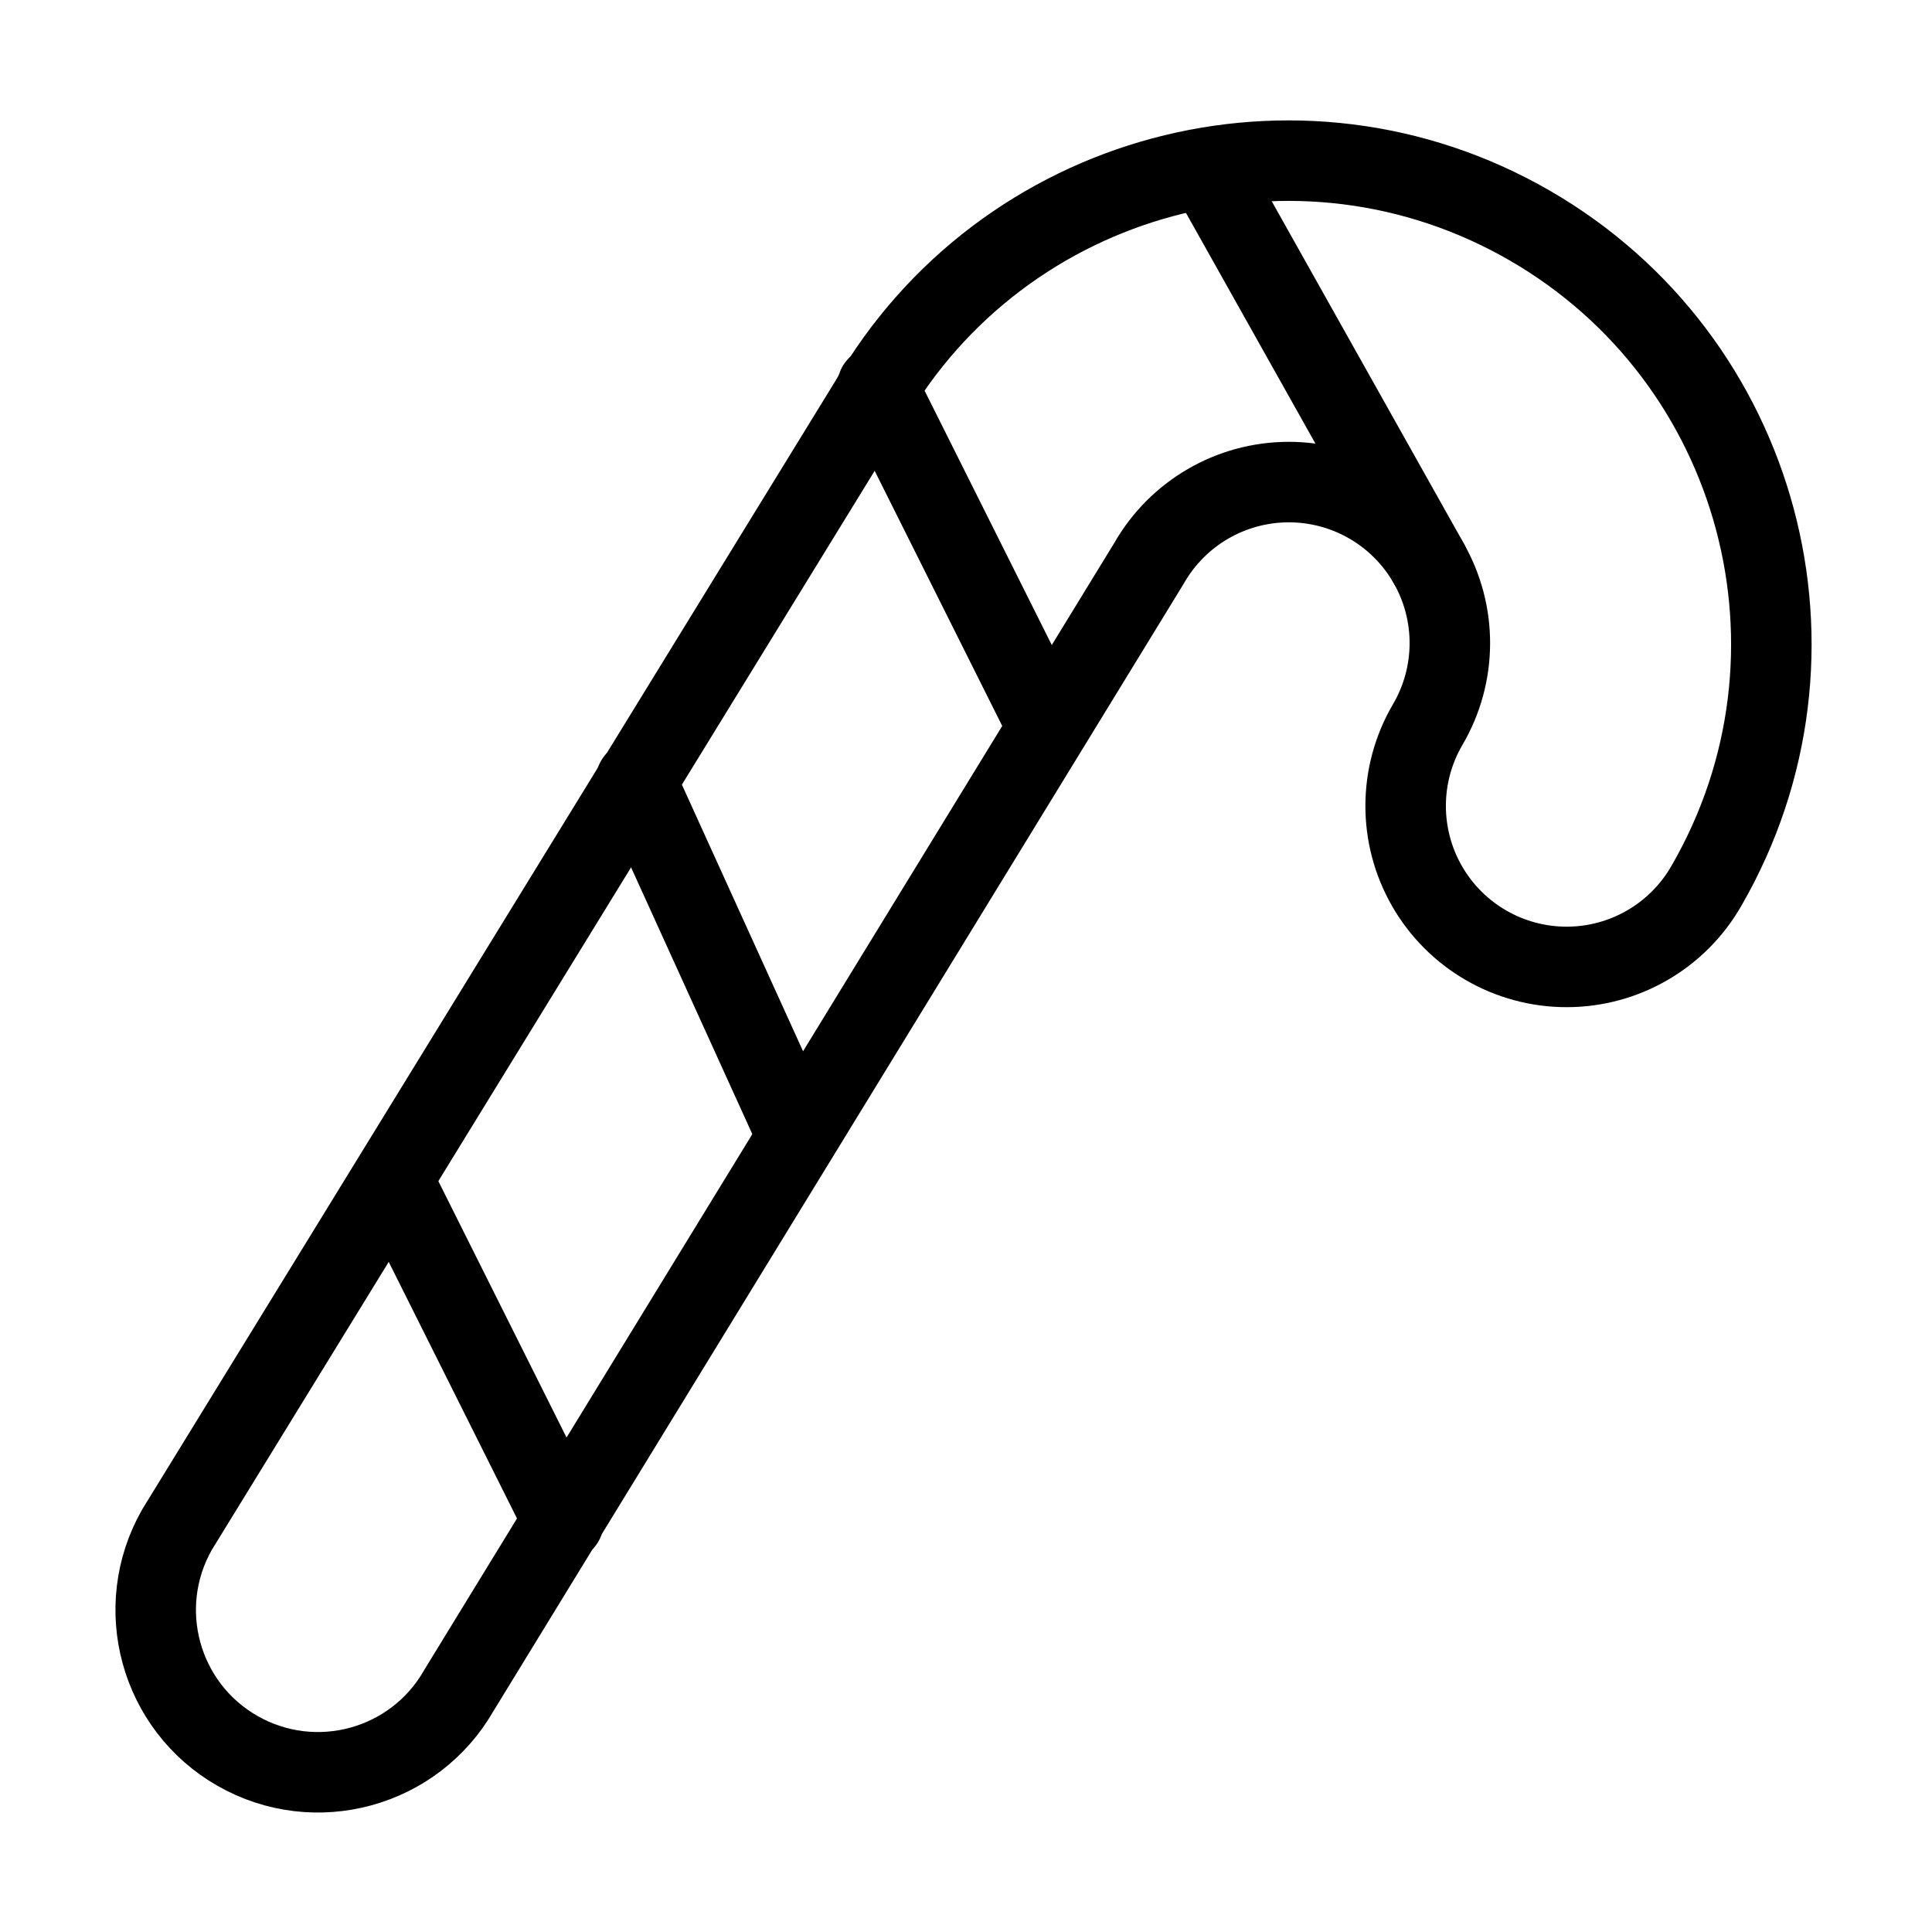
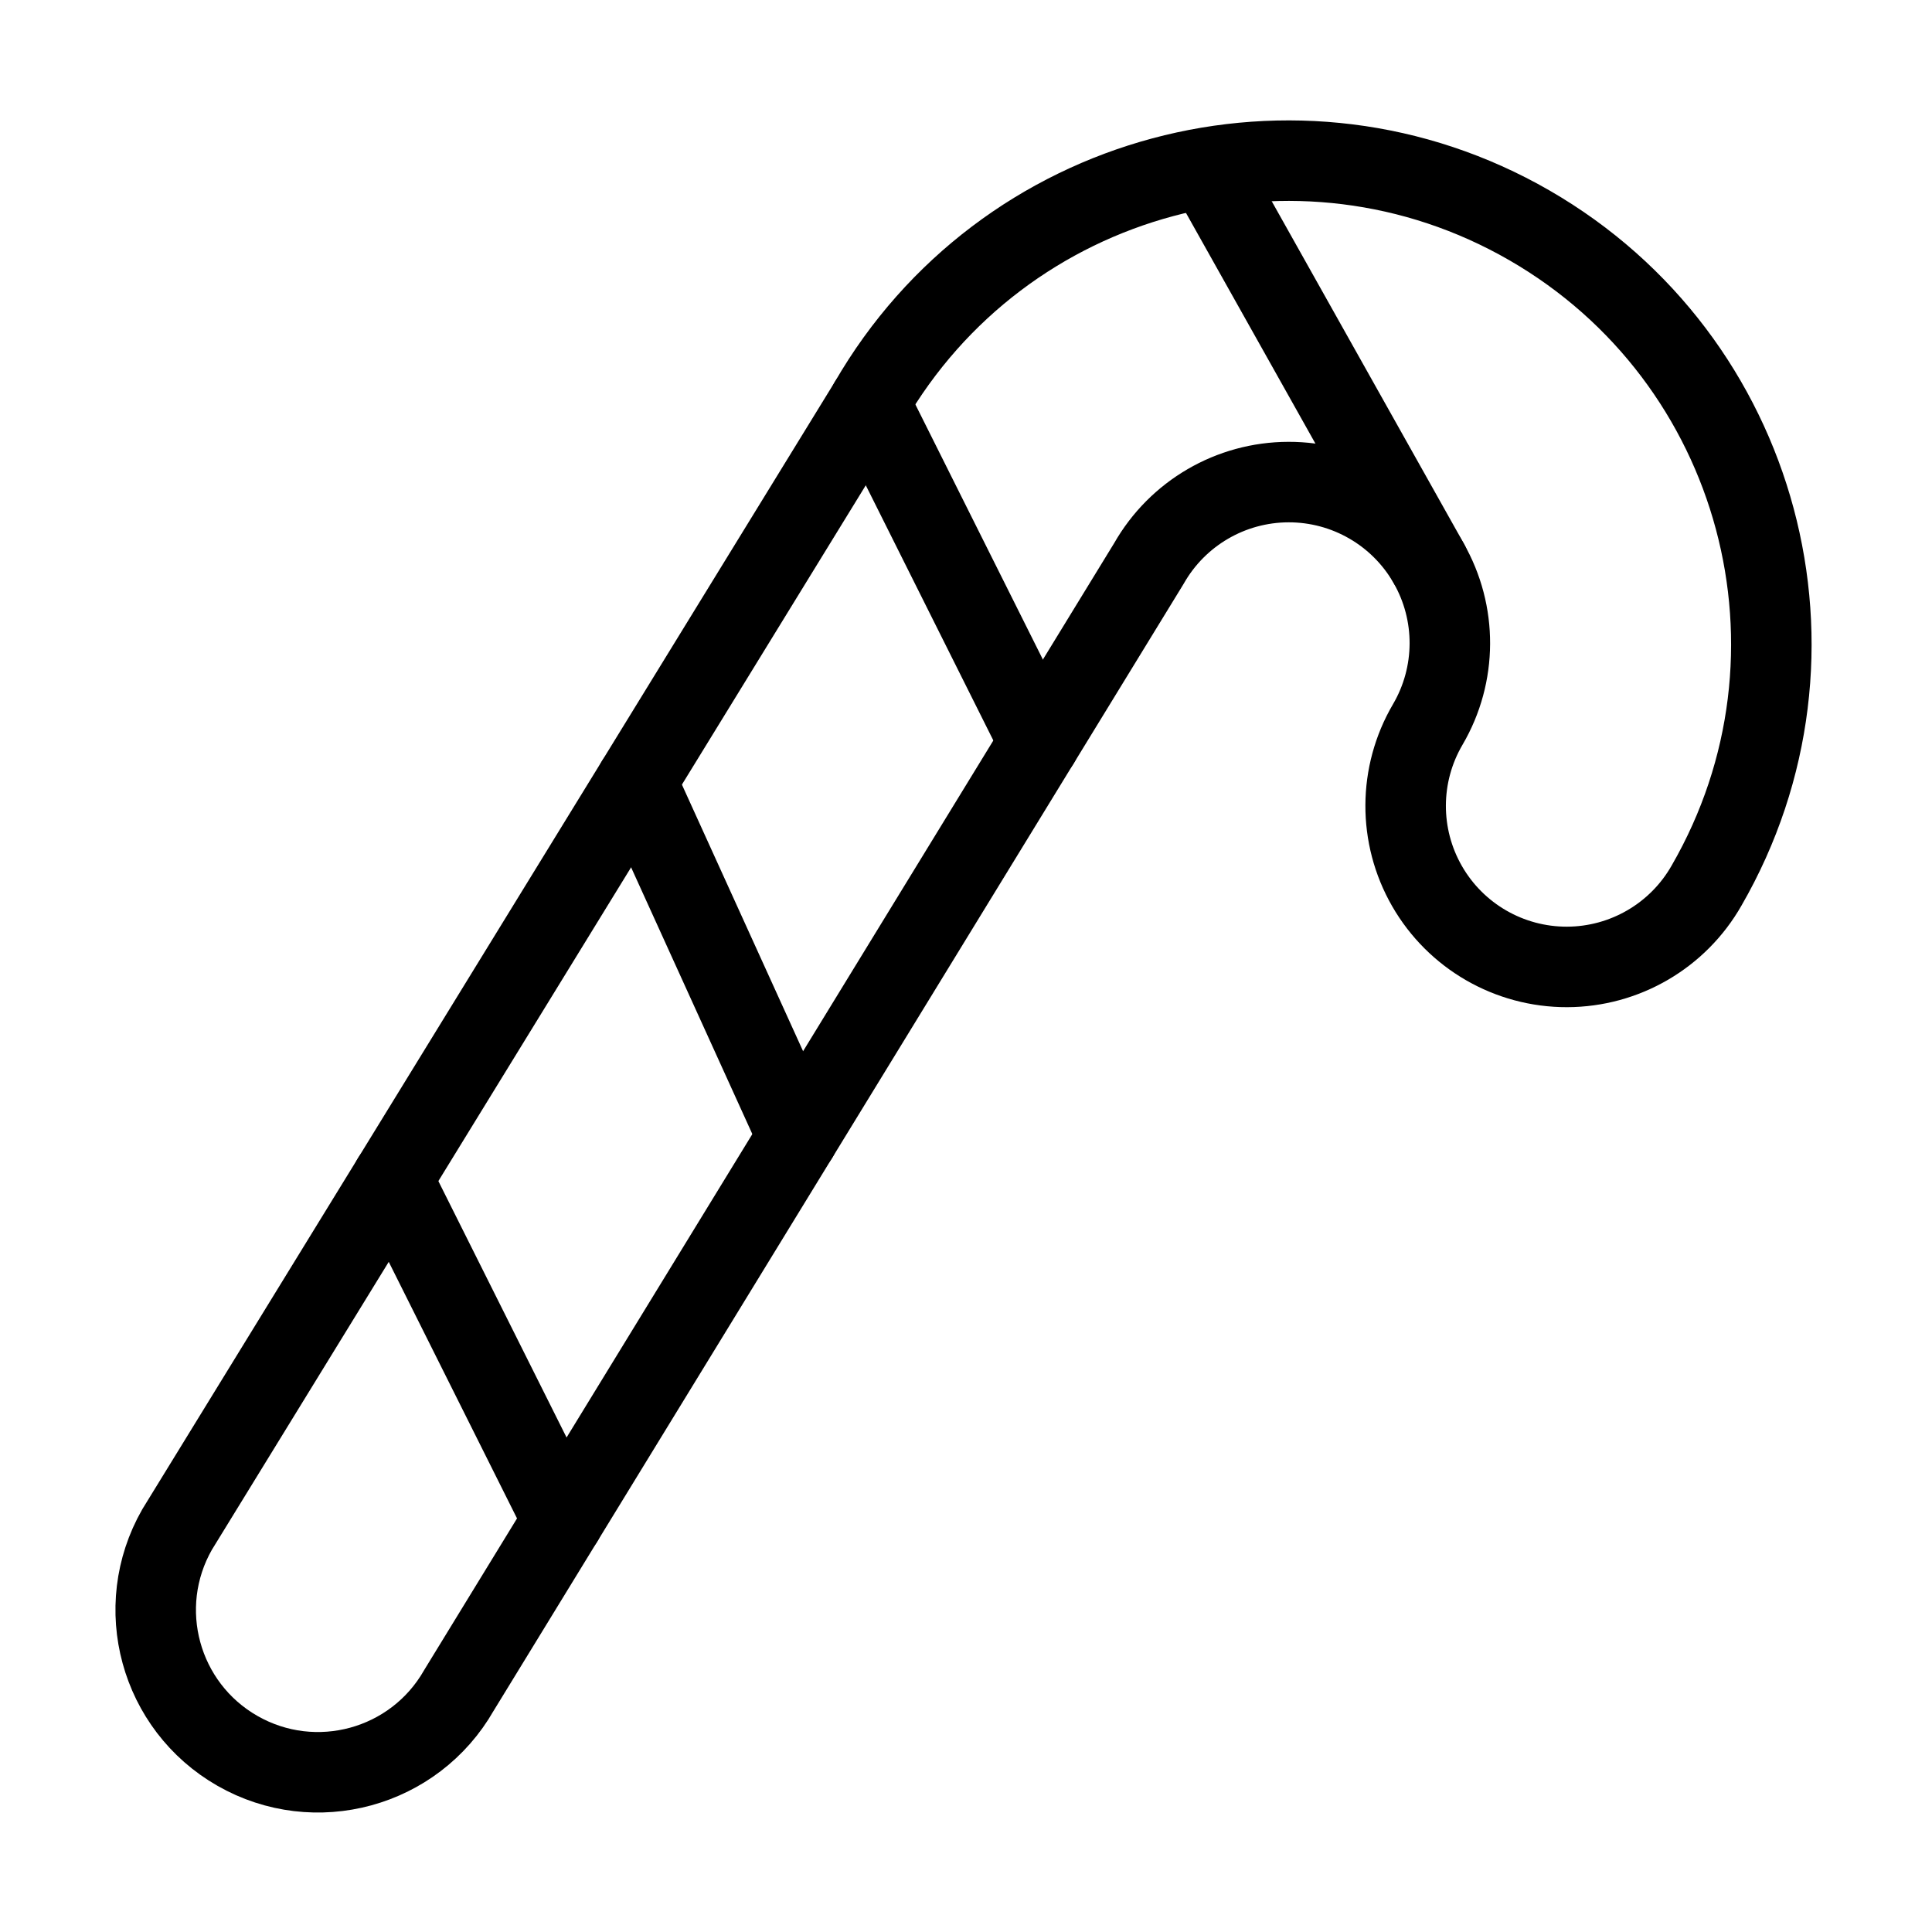
<svg xmlns="http://www.w3.org/2000/svg" width="24" height="24" viewBox="0 0 24 24" fill="none" stroke="currentColor" stroke-width="calc((100vw - 100vh) / 10)" stroke-linecap="round" stroke-linejoin="round">
-   <path vector-effect="non-scaling-stroke" d="M5.7 21a2 2 0 0 1-3.5-2l8.6-14a6 6 0 0 1 10.4 6 2 2 0 1 1-3.464-2 2 2 0 1 0-3.464-2Z" />
+   <path vector-effect="non-scaling-stroke" d="m10.8 5 2.111 4.223" />
  <path vector-effect="non-scaling-stroke" d="M17.75 7 15 2.1" />
-   <path vector-effect="non-scaling-stroke" d="M10.9 4.8 13 9" />
-   <path vector-effect="non-scaling-stroke" d="m7.9 9.7 2 4.4" />
-   <path vector-effect="non-scaling-stroke" d="M4.9 14.7 7 18.9" />
+   <path vector-effect="non-scaling-stroke" d="m4.874 14.647 2.12 4.24" />
+   <path vector-effect="non-scaling-stroke" d="M5.7 21a2 2 0 0 1-3.5-2l8.6-14a6 6 0 0 1 10.4 6 2 2 0 1 1-3.464-2 2 2 0 1 0-3.464-2z" />
+   <path vector-effect="non-scaling-stroke" d="m7.906 9.712 2.005 4.411" />
</svg>
